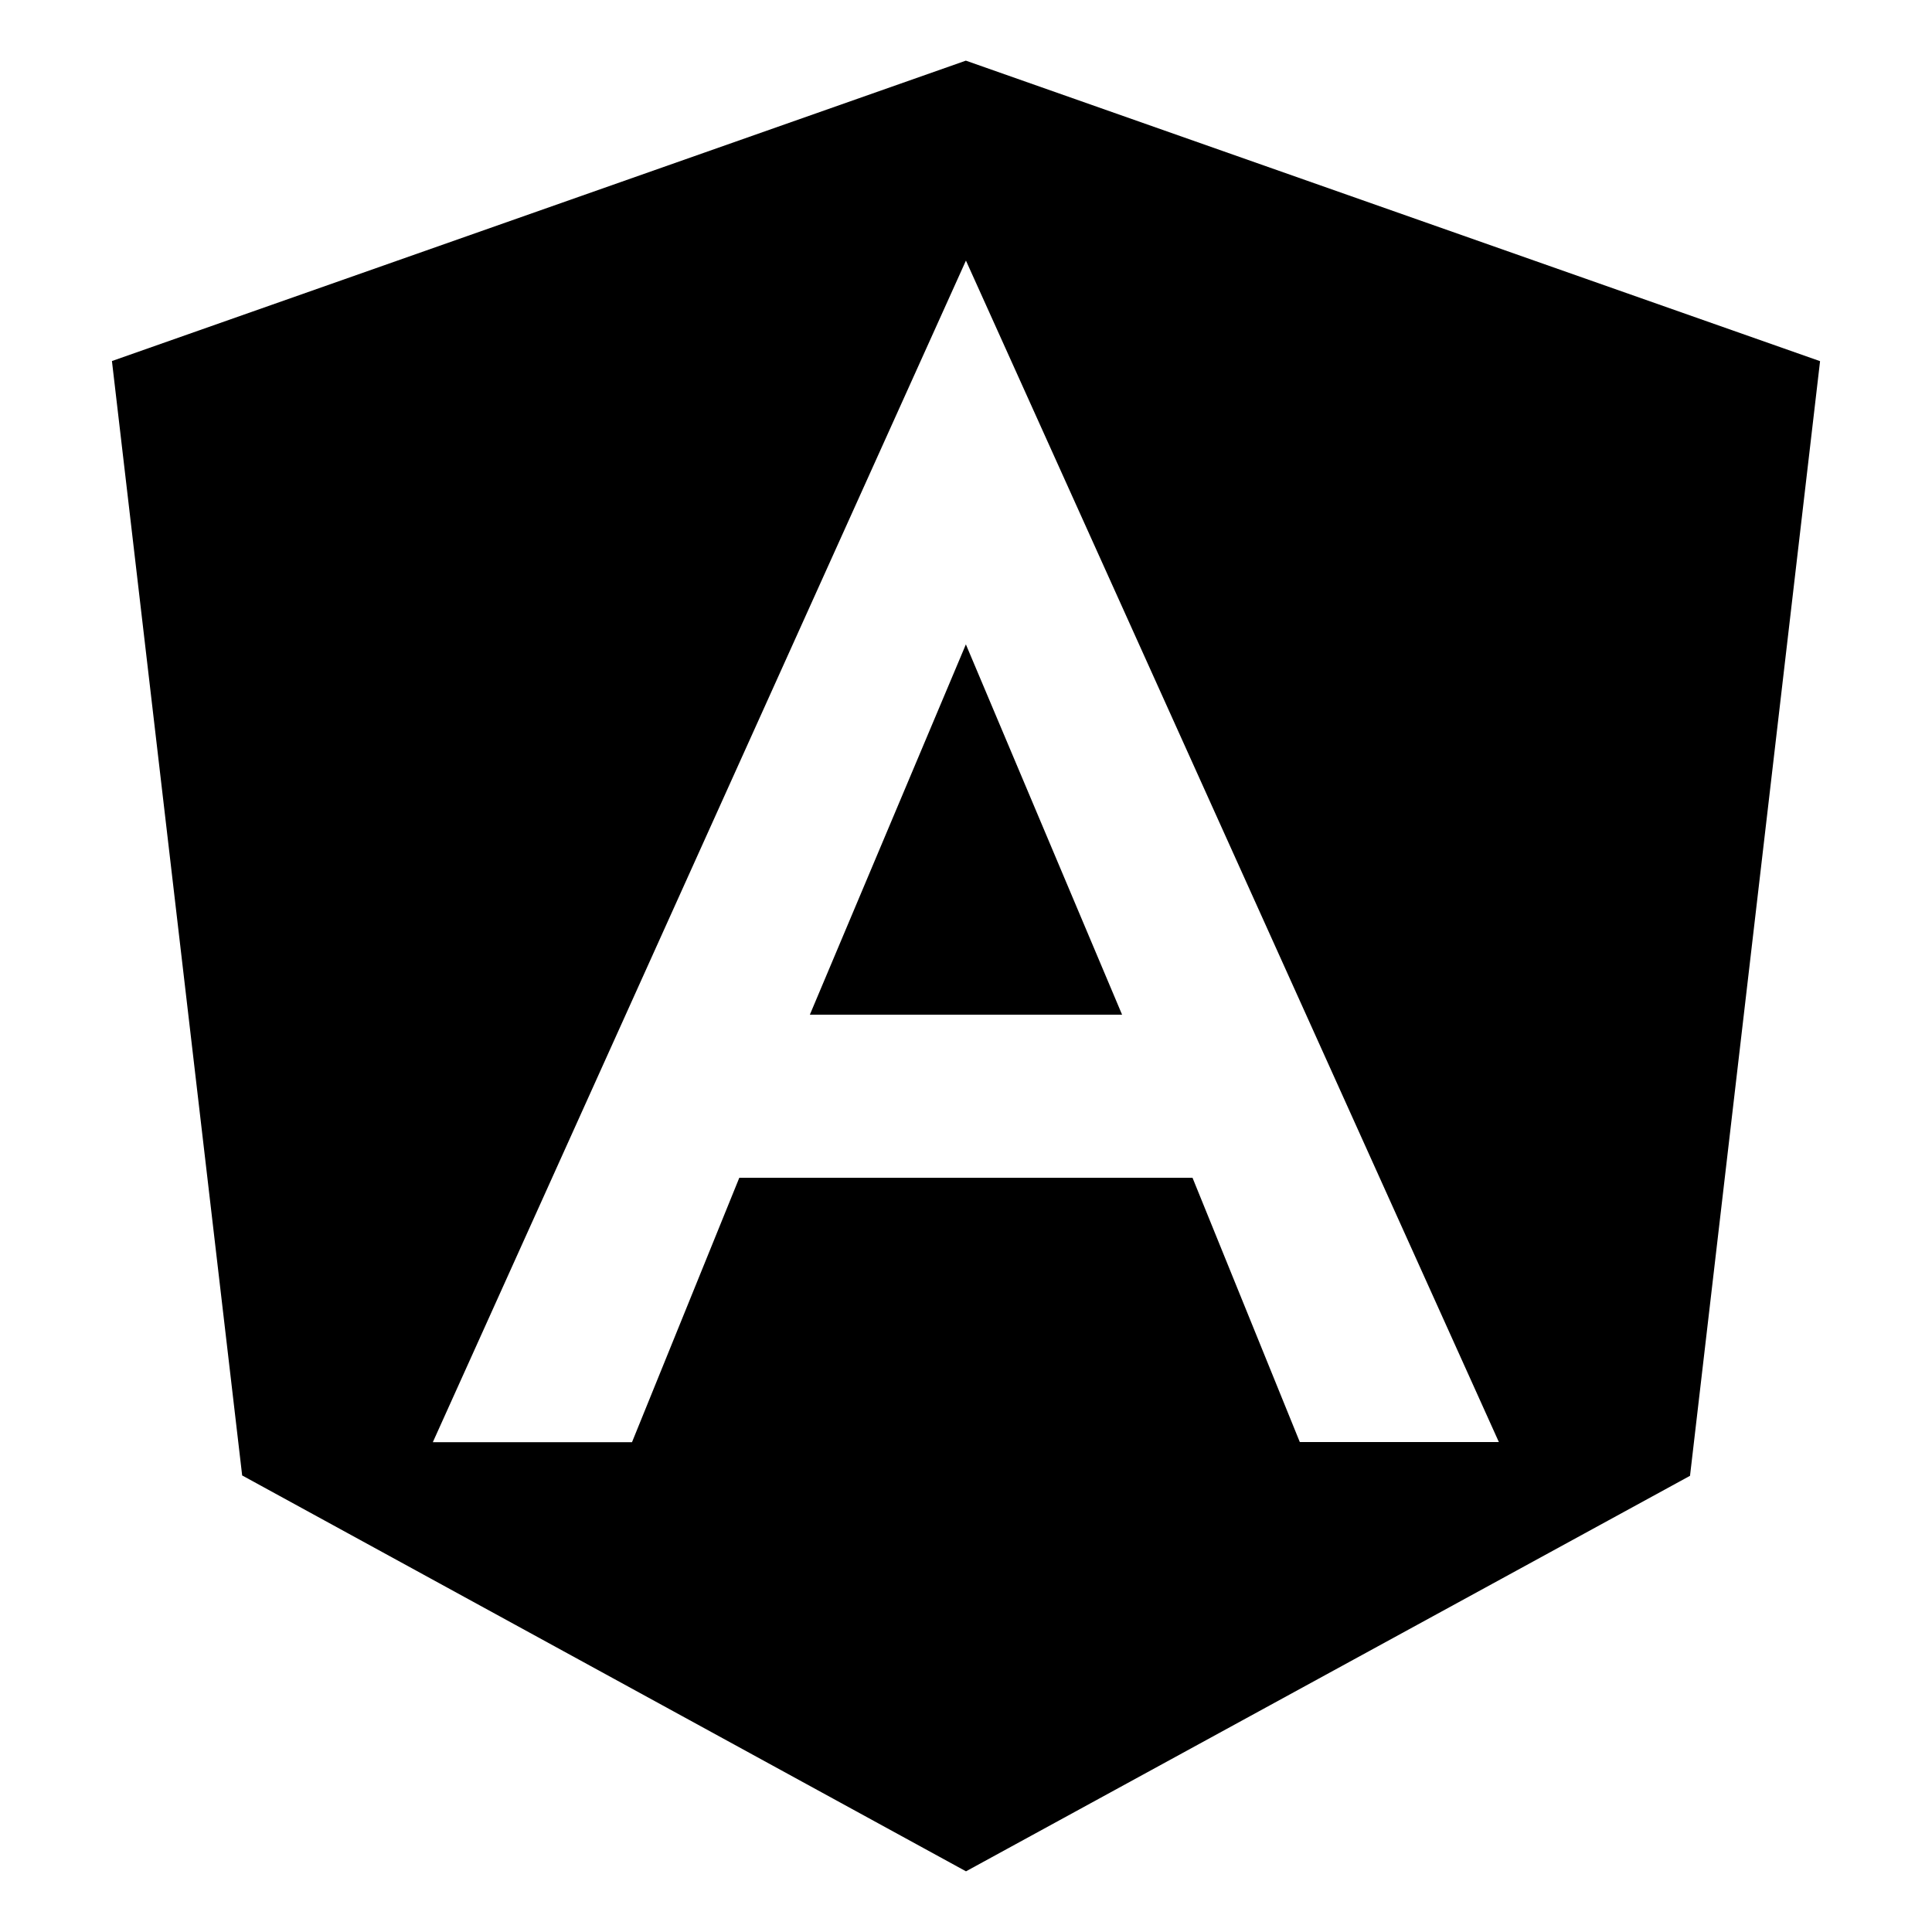
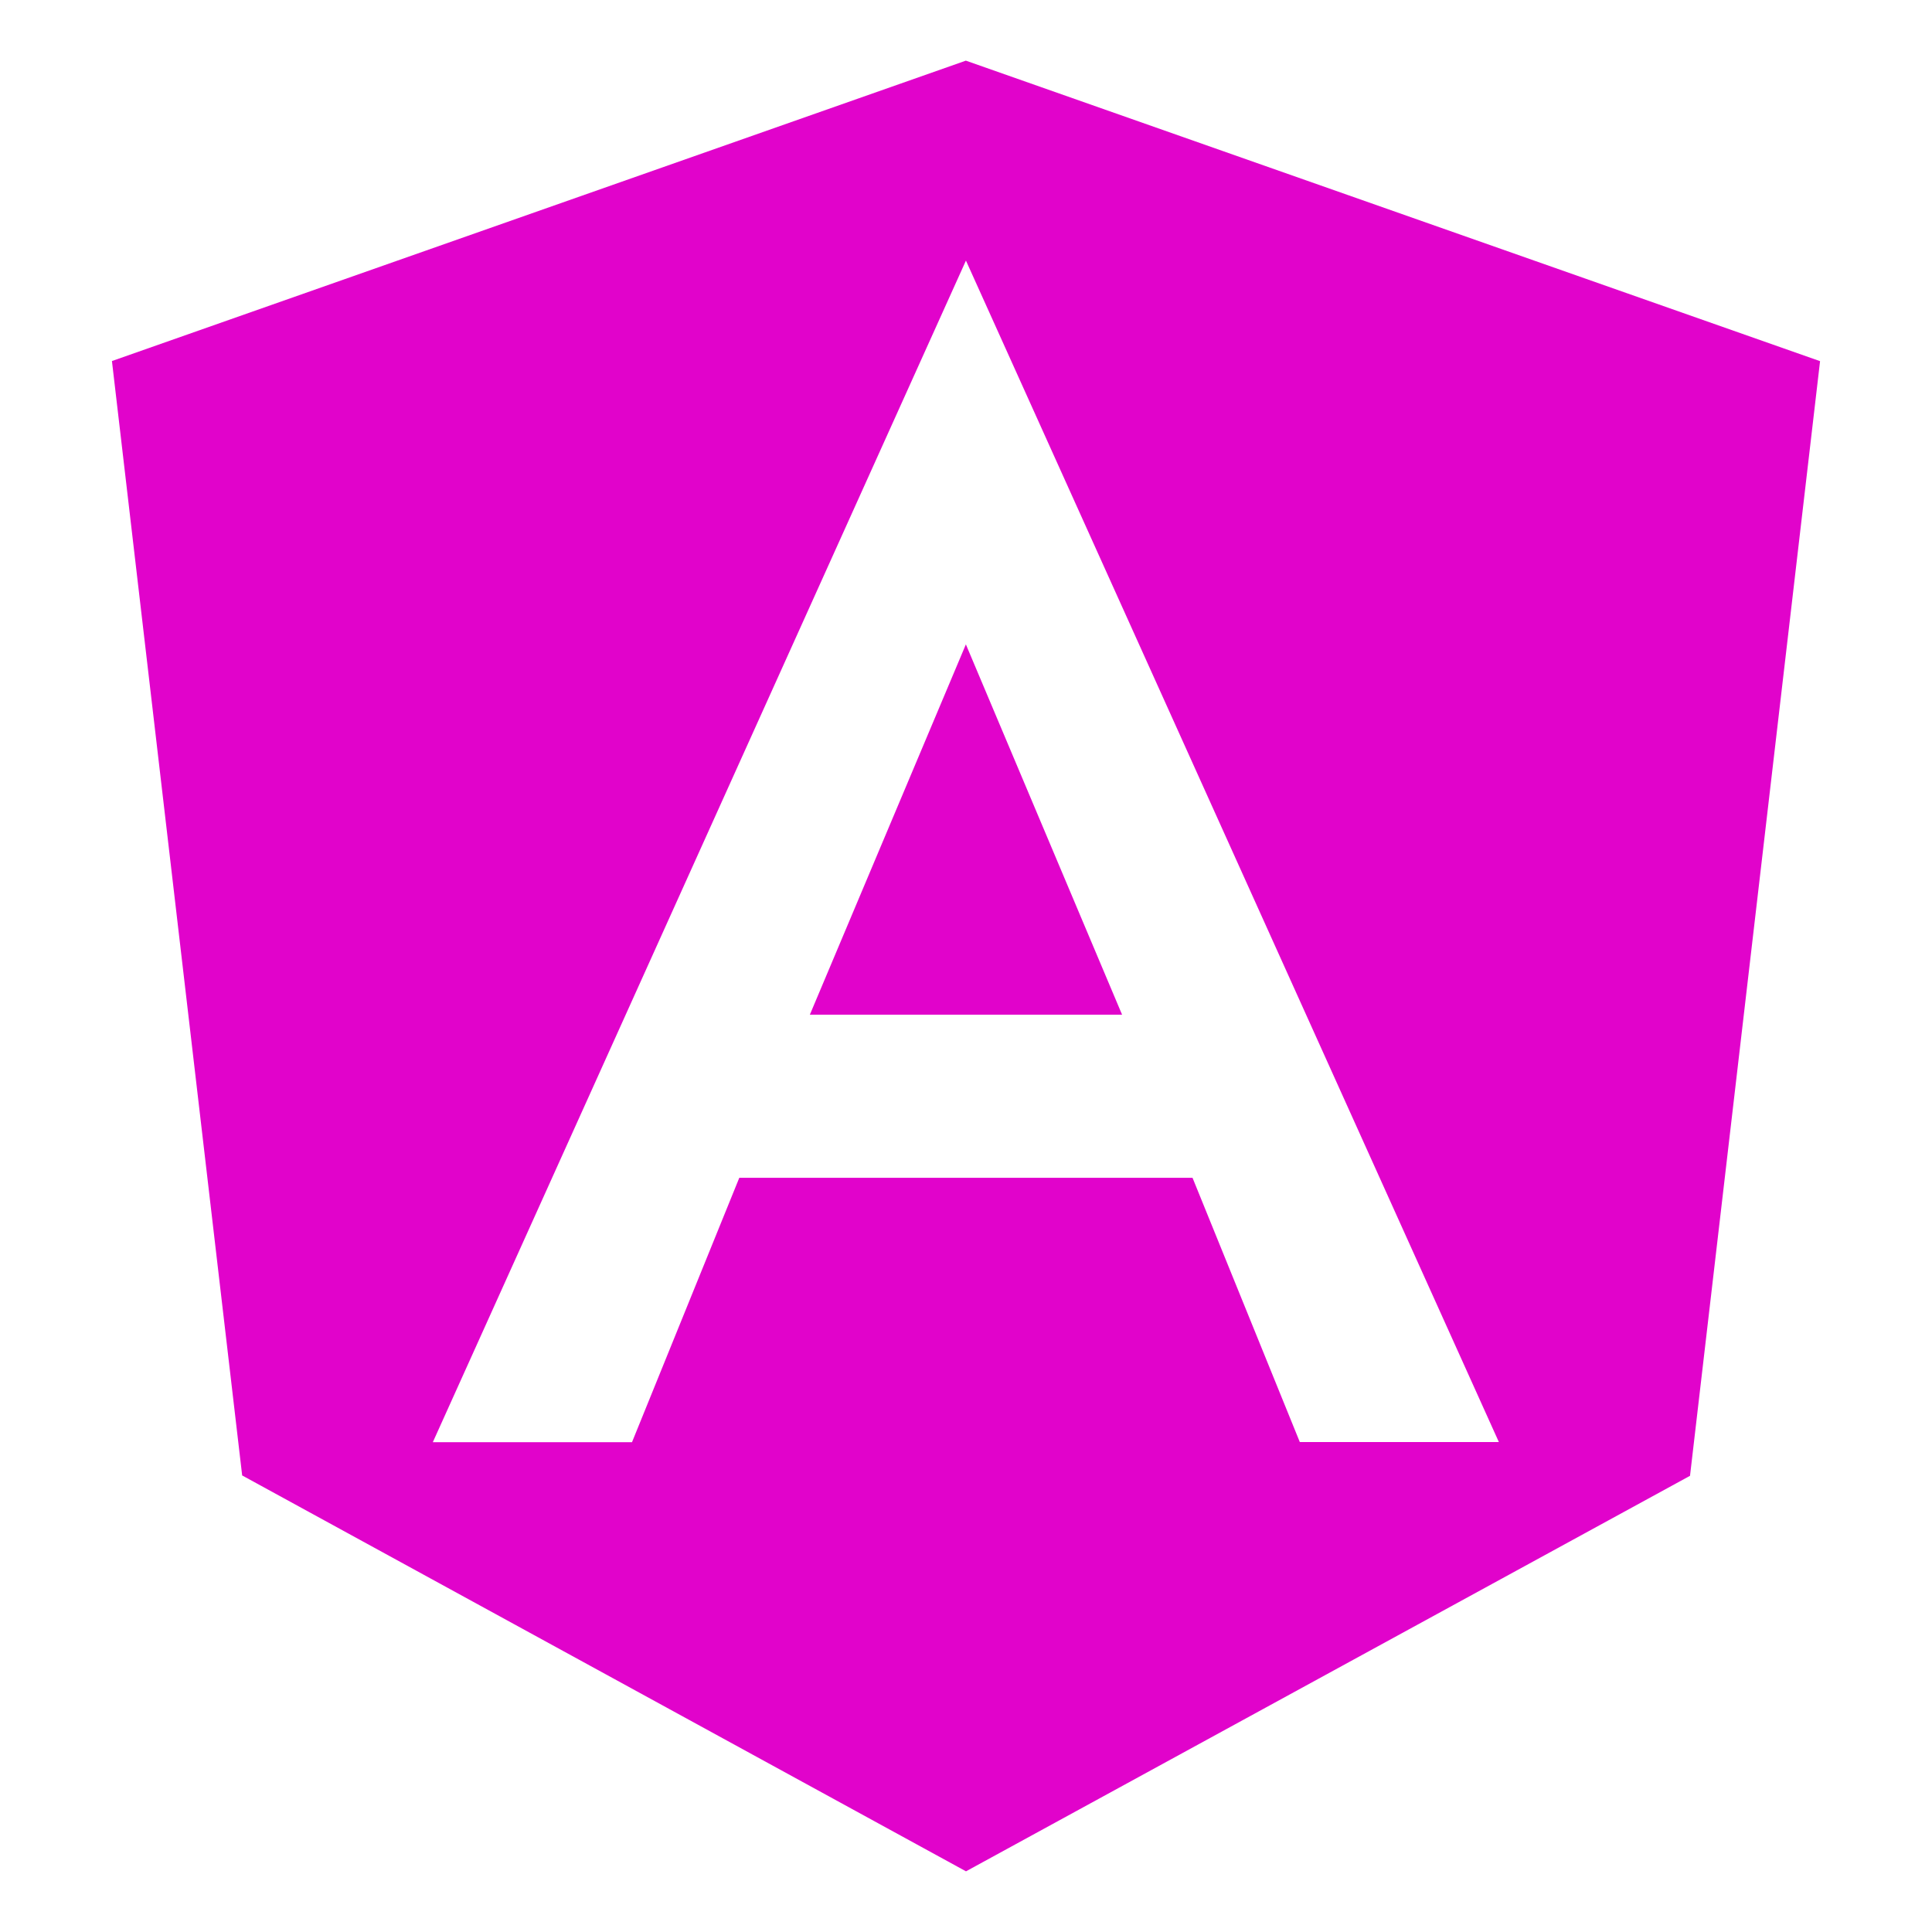
- <svg xmlns="http://www.w3.org/2000/svg" fill="#000000" width="800px" height="800px" viewBox="0 0 32 32" version="1.1">
+ <svg xmlns="http://www.w3.org/2000/svg" fill="#e103cb" width="800px" height="800px" viewBox="0 0 32 32" version="1.1">
  <path d="M24.826 23.885h-3.297l-1.777-4.377h-7.507l-1.777 4.379h-3.299l8.83-19.571zM15.999 1.004l-14.145 4.976 2.157 18.458 11.989 6.557 11.992-6.551 2.154-18.462-14.147-4.977zM13.414 16.806h5.171l-2.587-6.133z" />
</svg>
